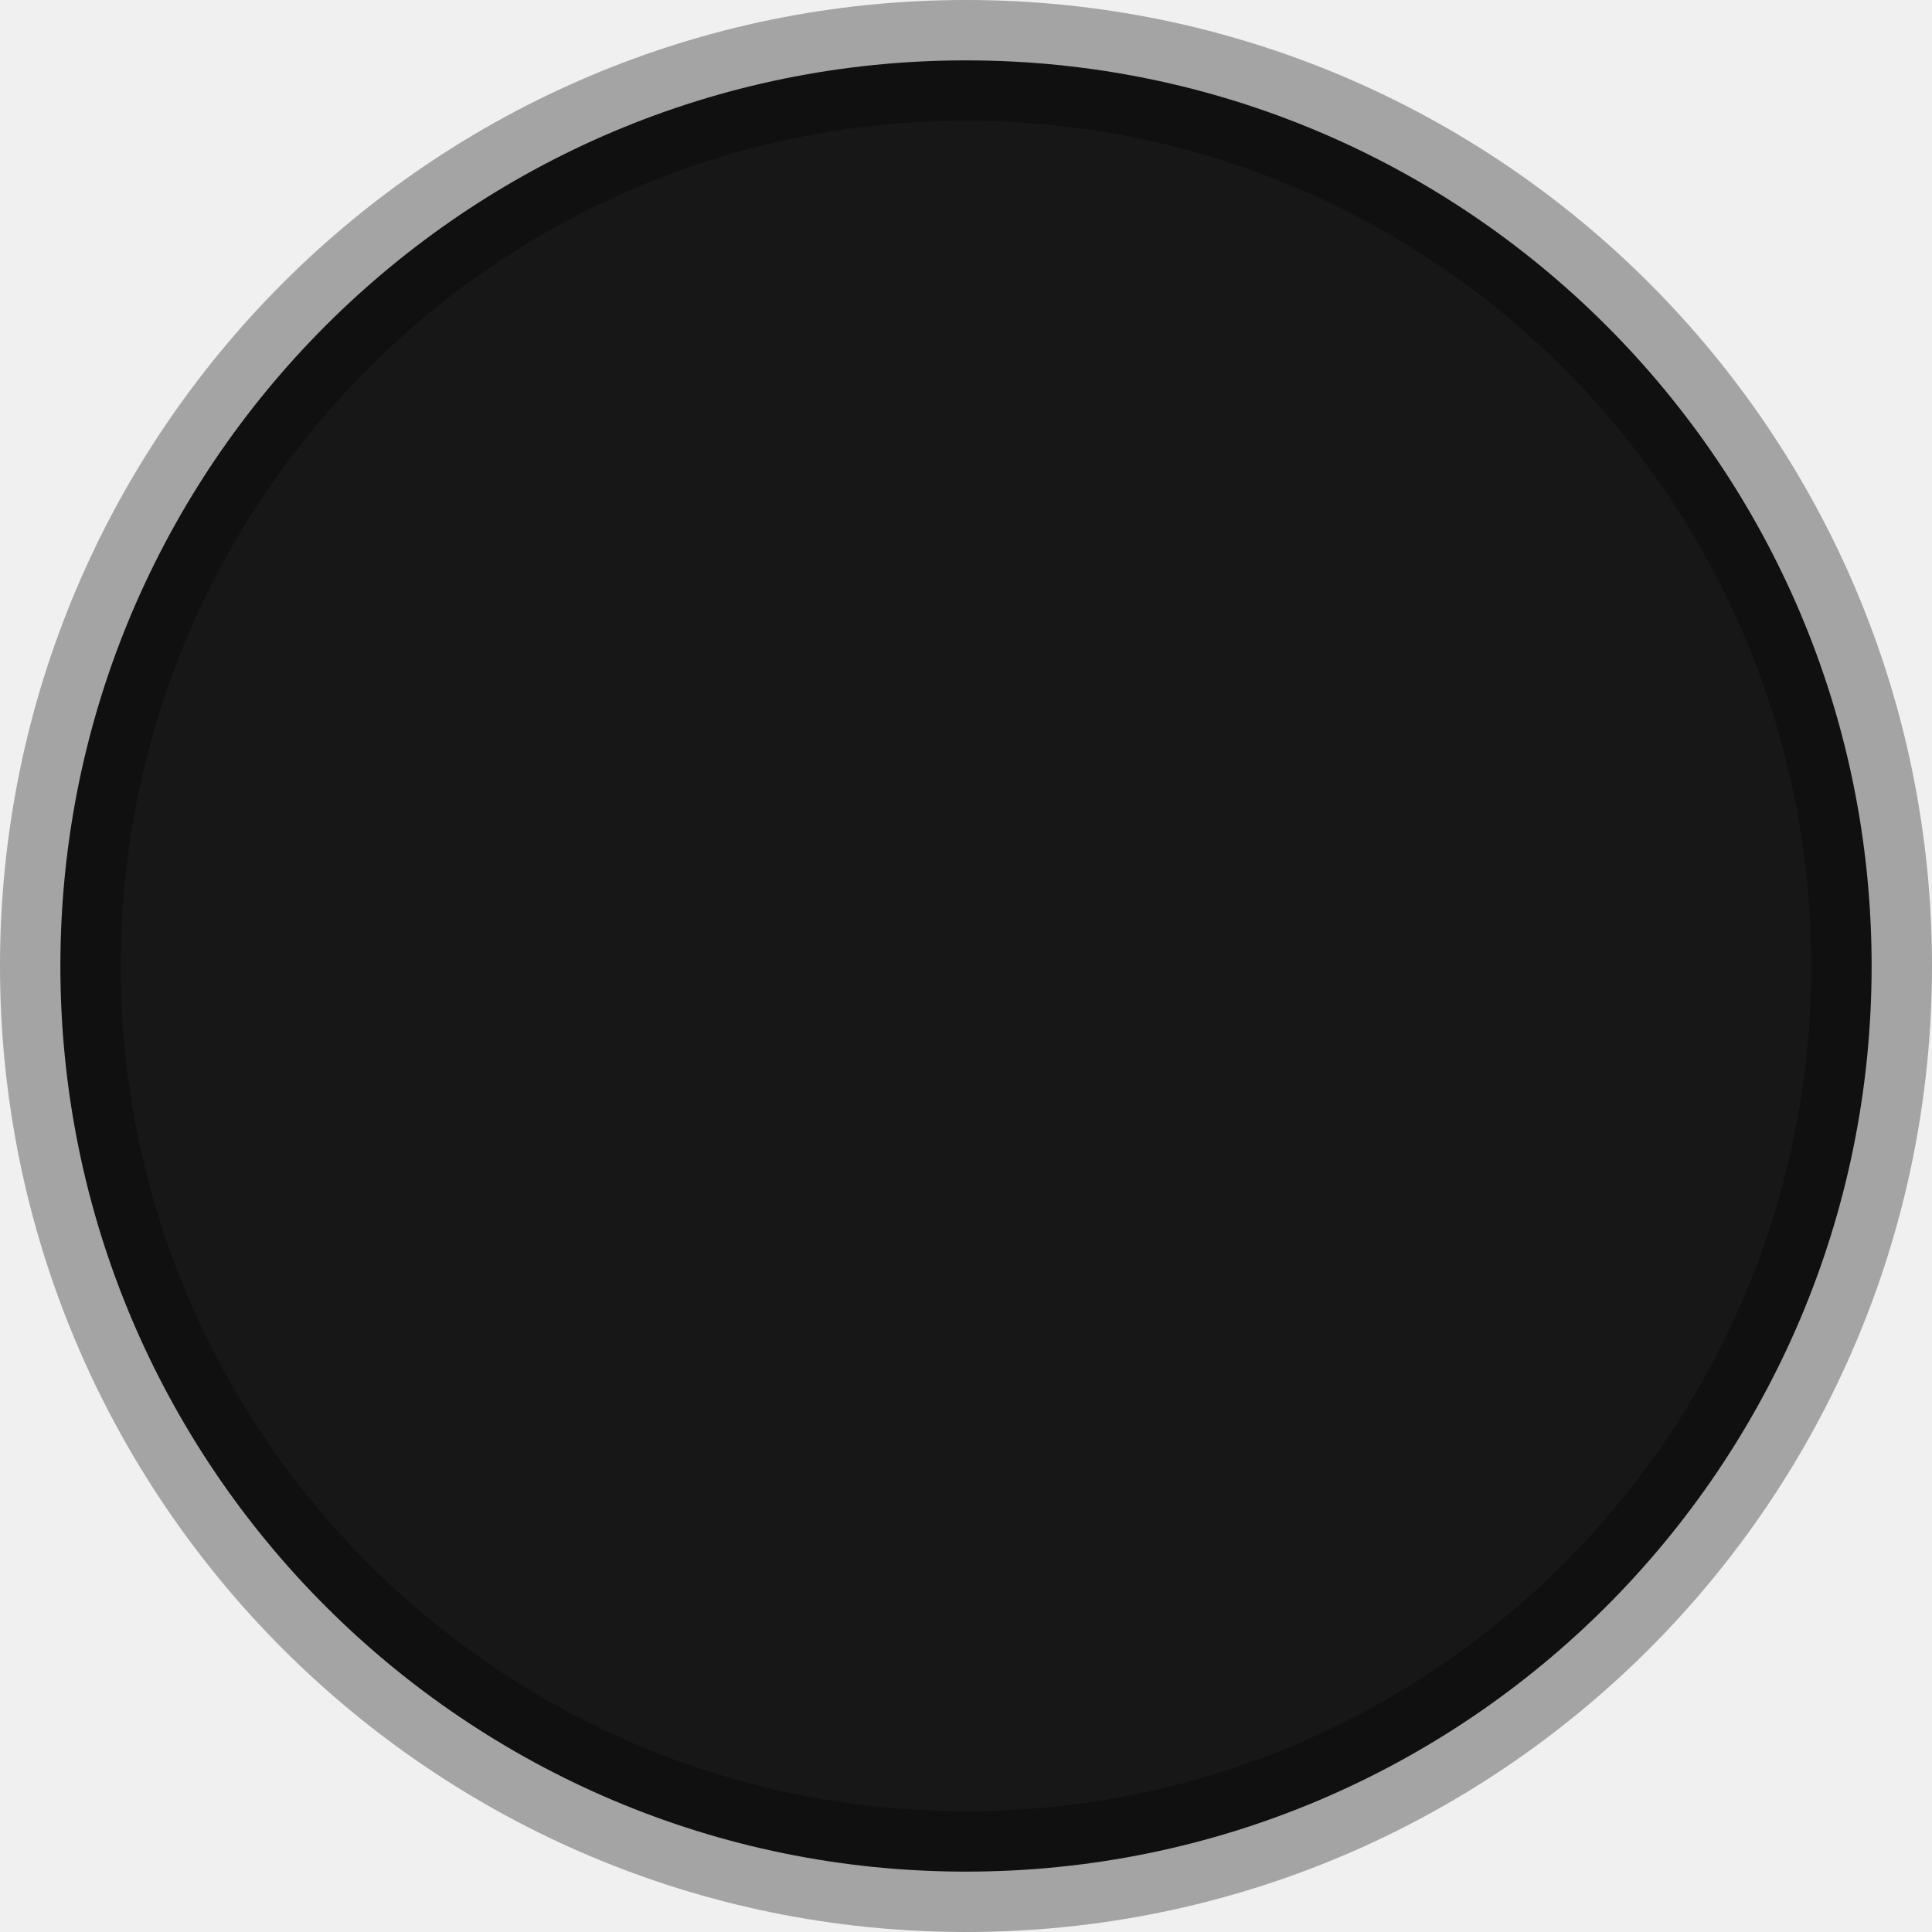
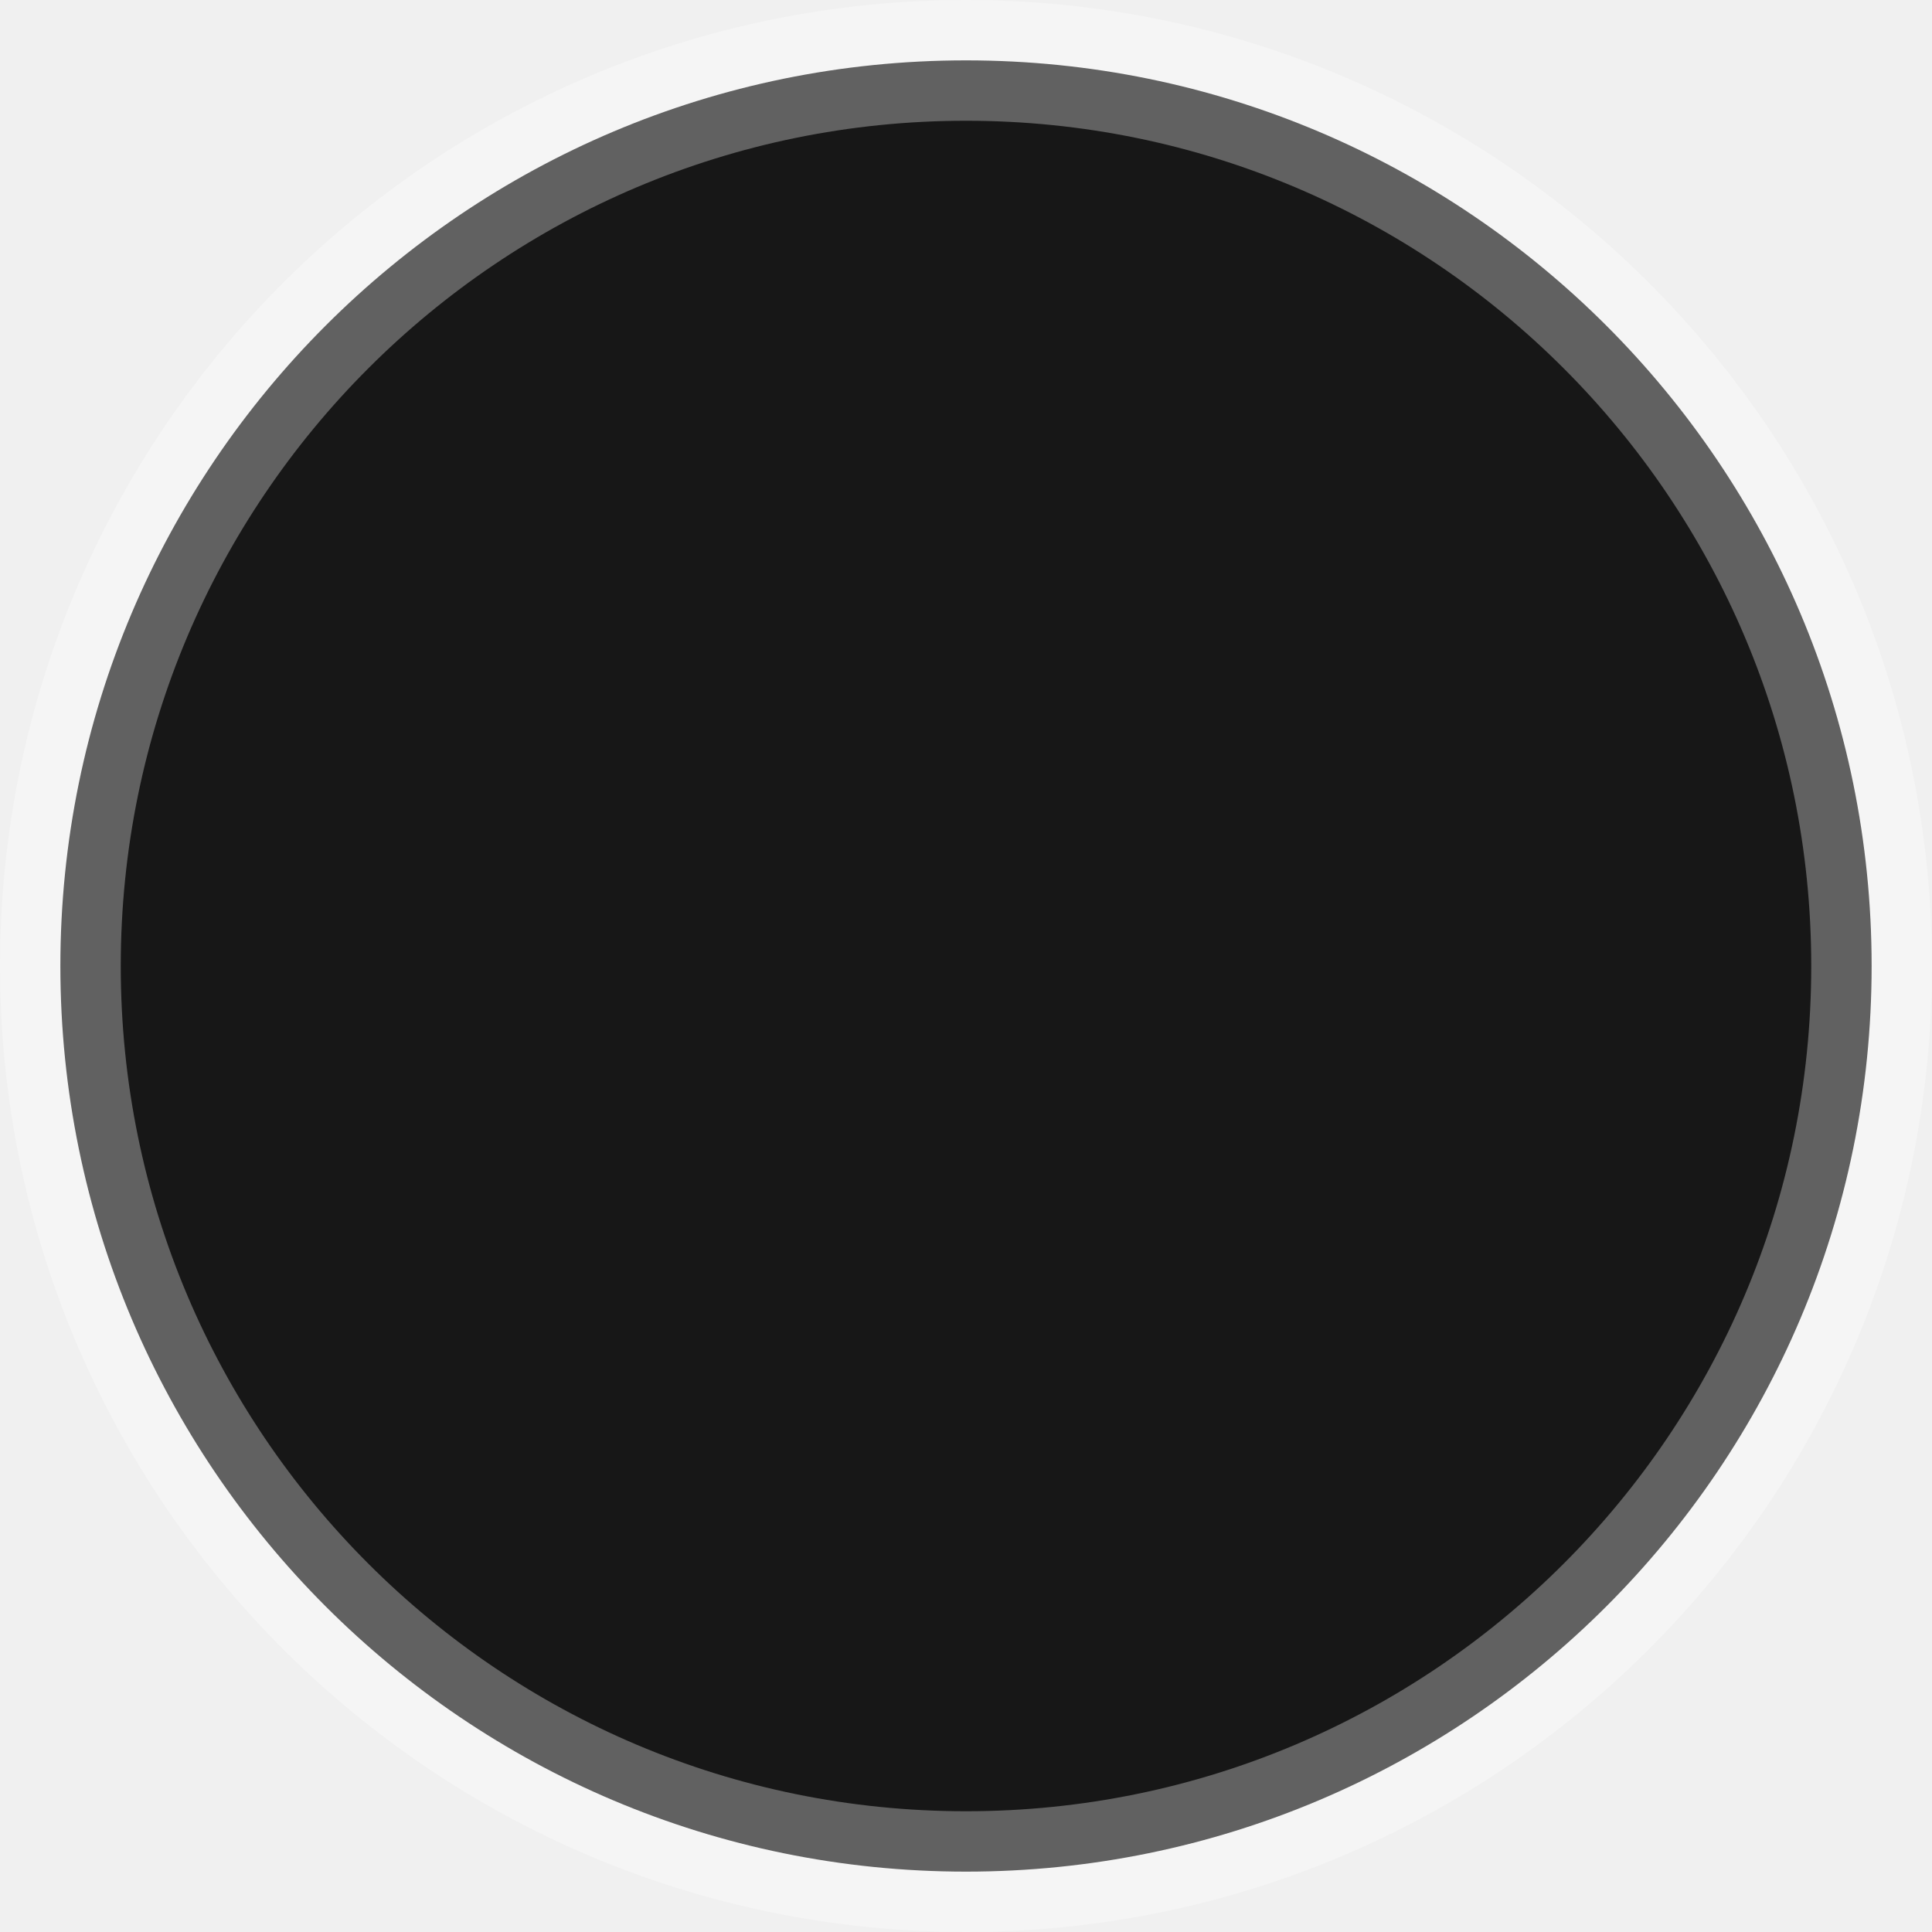
<svg xmlns="http://www.w3.org/2000/svg" width="48" height="48" viewBox="0 0 48 48" fill="none">
  <g clip-path="url(#clip0_6_2)">
-     <path d="M46.5 24C46.5 36.426 36.426 46.5 24 46.5C11.574 46.5 1.5 36.426 1.5 24C1.5 11.574 11.574 1.5 24 1.5C36.426 1.5 46.5 11.574 46.5 24Z" fill="#171717" stroke="black" stroke-width="3" stroke-opacity="0.32" />
+     <path d="M46.5 24C46.5 36.426 36.426 46.5 24 46.5C11.574 46.5 1.5 36.426 1.5 24C1.5 11.574 11.574 1.5 24 1.5C36.426 1.5 46.5 11.574 46.5 24Z" fill="#171717" stroke="white" stroke-width="3" stroke-opacity="0.32" />
  </g>
  <defs>
    <clipPath id="clip0_6_2">
      <rect width="48" height="48" fill="white" />
    </clipPath>
  </defs>
</svg>
